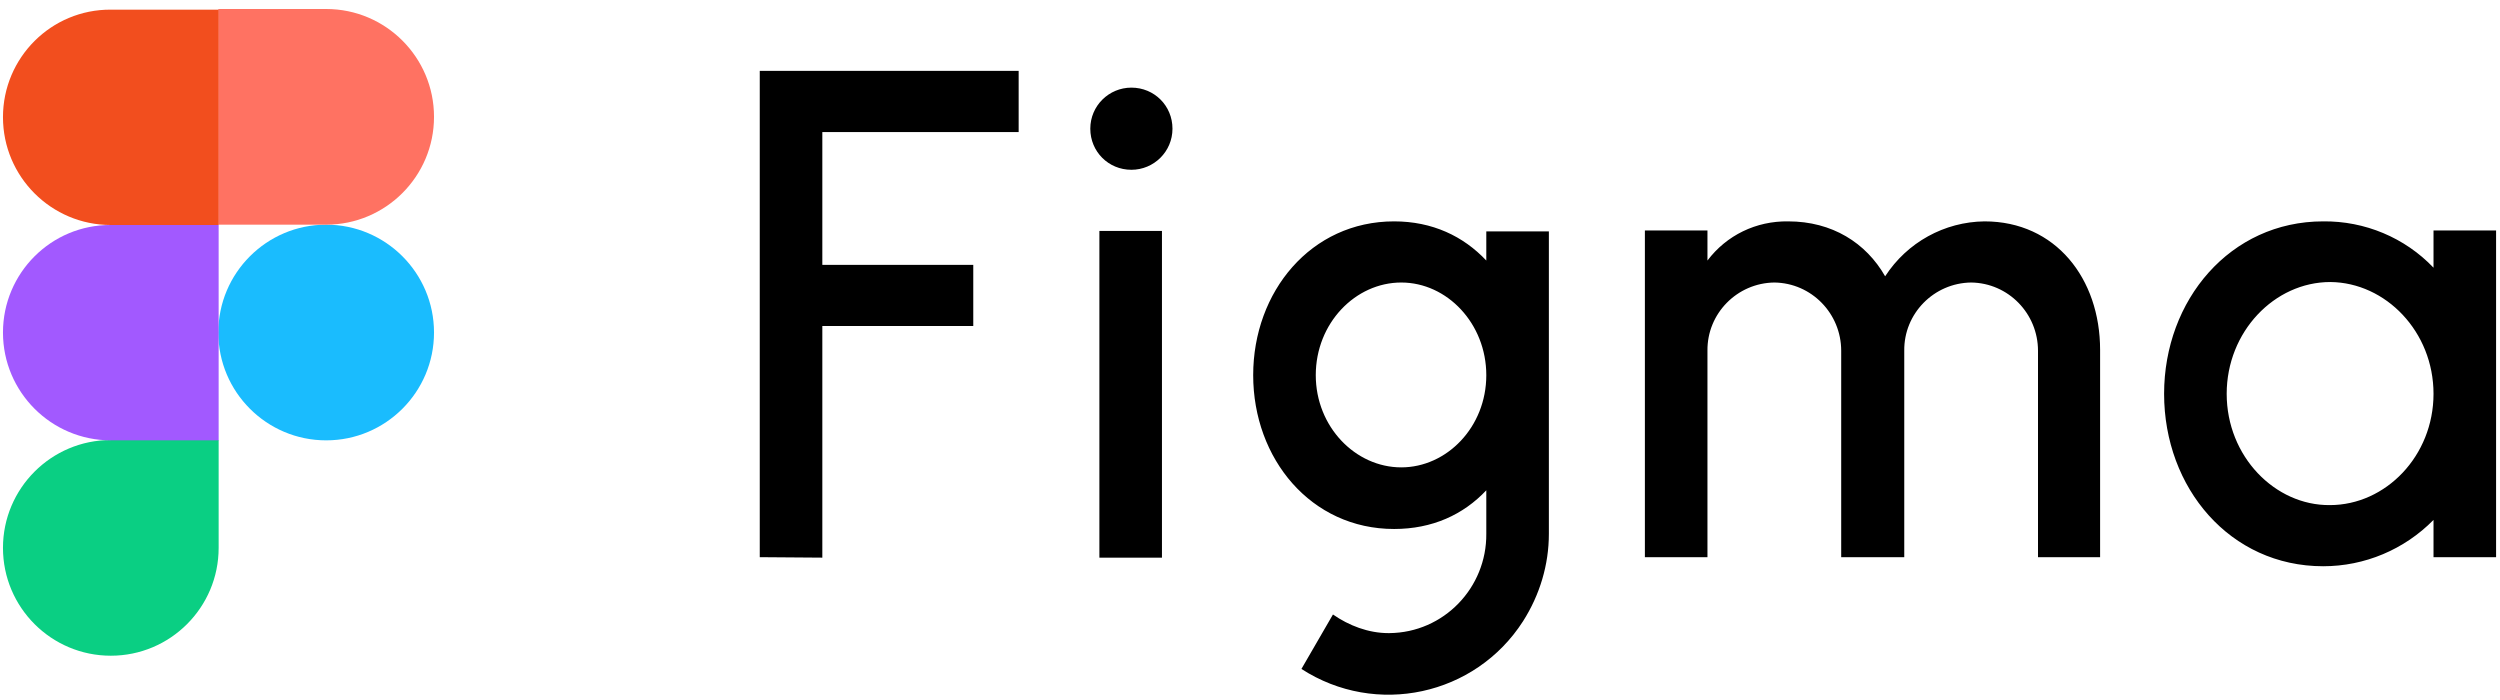
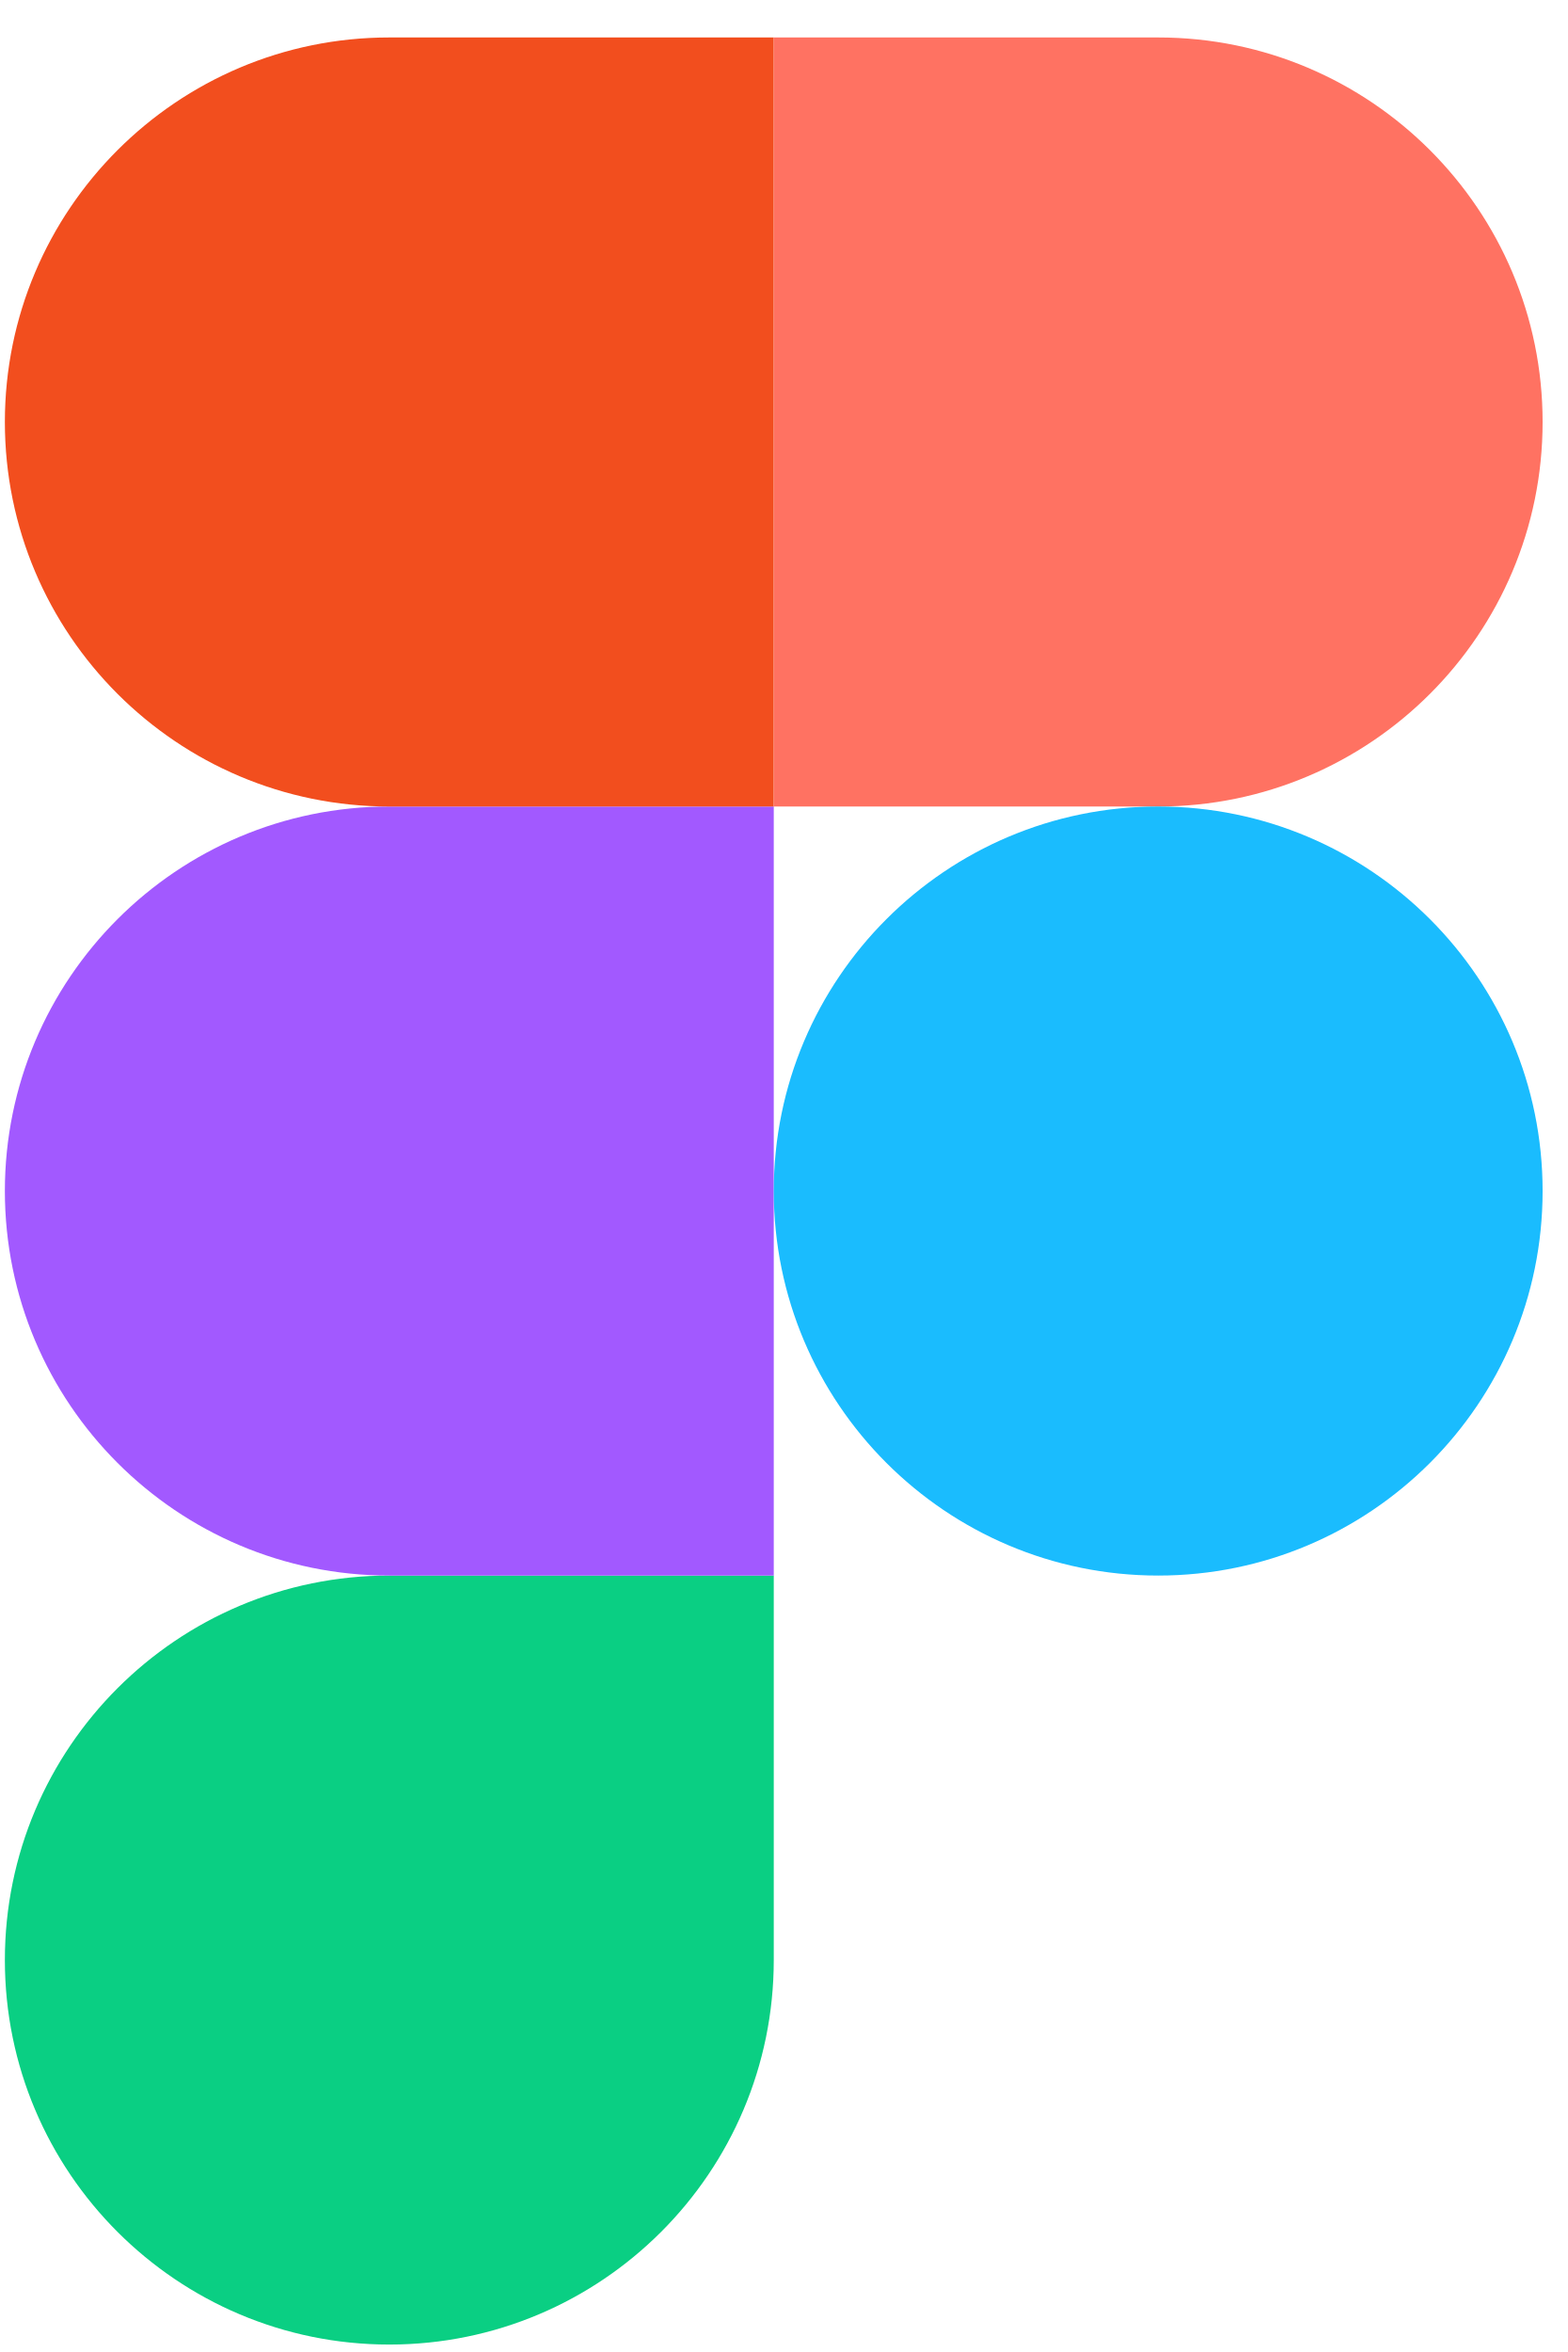
- <svg xmlns="http://www.w3.org/2000/svg" width="175" height="49" viewBox="0 0 175 49" fill="none">
-   <path d="M53.183 4.963V39.002L57.563 39.035V22.819H68.129V18.539H57.563V9.243H71.306V4.963H53.183V4.963ZM79.197 11.885C80.769 11.885 82.073 10.614 82.073 9.009C82.073 7.404 80.802 6.134 79.197 6.134C77.625 6.134 76.321 7.404 76.321 9.009C76.321 10.614 77.592 11.885 79.197 11.885ZM76.957 16.165V39.035H81.337V16.165H76.957ZM97.587 15.496C91.769 15.496 87.723 20.411 87.723 26.262C87.723 32.114 91.769 37.029 97.587 37.029C100.262 37.029 102.436 36.026 104.041 34.321V37.364C104.074 41.142 101.065 44.285 97.253 44.318C97.219 44.318 97.219 44.318 97.186 44.318C95.782 44.318 94.411 43.783 93.307 43.014L91.1 46.826C96.317 50.203 103.272 48.699 106.615 43.483C107.785 41.644 108.421 39.537 108.421 37.364V16.198H104.041V18.238C102.436 16.532 100.262 15.496 97.587 15.496ZM92.104 26.262C92.104 22.618 94.879 19.776 98.089 19.776C101.299 19.776 104.041 22.651 104.041 26.262C104.041 29.907 101.265 32.716 98.089 32.716C94.879 32.716 92.104 29.874 92.104 26.262ZM124.203 19.776C121.595 19.809 119.488 21.949 119.522 24.557V39.002H115.142V16.131H119.522V18.238C120.859 16.465 122.932 15.462 125.173 15.496C128.249 15.496 130.623 17 131.96 19.341C133.498 16.967 136.107 15.529 138.915 15.496C143.897 15.496 147.007 19.508 147.007 24.49V39.002H142.66V24.557C142.66 21.949 140.587 19.809 137.979 19.776C135.371 19.809 133.264 21.949 133.298 24.557V39.002H128.884V24.557C128.884 21.949 126.811 19.809 124.203 19.776ZM170.346 18.739C168.34 16.633 165.531 15.462 162.622 15.496C156.102 15.496 151.487 21.013 151.487 27.567C151.487 34.154 156.102 39.637 162.622 39.637C165.531 39.637 168.306 38.467 170.346 36.394V39.002H174.726V16.131H170.346V18.739ZM155.868 27.567C155.868 23.22 159.211 19.742 163.124 19.742C167.002 19.776 170.346 23.22 170.346 27.567C170.346 31.913 167.002 35.357 163.09 35.357C159.245 35.391 155.868 31.947 155.868 27.567Z" fill="black" />
-   <path d="M15.283 23.276C15.283 19.11 18.666 15.727 22.832 15.727C26.998 15.727 30.381 19.11 30.381 23.276C30.381 27.443 26.998 30.825 22.832 30.825C18.666 30.825 15.283 27.443 15.283 23.276Z" fill="#1ABCFE" />
-   <path d="M0.208 38.351C0.208 34.185 3.59 30.802 7.757 30.802H15.305V38.351C15.305 42.517 11.923 45.9 7.757 45.9C3.59 45.9 0.208 42.517 0.208 38.351Z" fill="#0ACF83" />
-   <path d="M15.283 0.653V15.727H22.832C26.998 15.727 30.381 12.345 30.381 8.179C30.381 4.012 26.998 0.63 22.832 0.63H15.283V0.653Z" fill="#FF7262" />
-   <path d="M0.208 8.202C0.208 12.368 3.59 15.75 7.757 15.75H15.305V0.675H7.757C3.59 0.653 0.208 4.035 0.208 8.202Z" fill="#F24E1E" />
-   <path d="M0.208 23.276C0.208 27.442 3.59 30.825 7.757 30.825H15.305V15.75H7.757C3.59 15.727 0.208 19.11 0.208 23.276Z" fill="#A259FF" />
+ <svg xmlns="http://www.w3.org/2000/svg" width="28" height="42" viewBox="0 0 28 42" fill="none">
+   <path d="M6.953 41.867C10.743 41.867 13.82 38.791 13.82 35.001V28.135H6.953C3.163 28.135 0.087 31.211 0.087 35.001C0.087 38.791 3.163 41.867 6.953 41.867Z" fill="#0ACF83" />
+   <path d="M0.087 21.268C0.087 17.478 3.163 14.402 6.953 14.402H13.82V28.135H6.953C3.163 28.135 0.087 25.059 0.087 21.268Z" fill="#A259FF" />
+   <path d="M0.087 7.536C0.087 3.746 3.163 0.669 6.953 0.669H13.82V14.402H6.953C3.163 14.402 0.087 11.326 0.087 7.536Z" fill="#F24E1E" />
+   <path d="M13.82 0.669H20.686C24.476 0.669 27.552 3.746 27.552 7.536C27.552 11.326 24.476 14.402 20.686 14.402H13.82V0.669Z" fill="#FF7262" />
+   <path d="M27.552 21.268C27.552 25.059 24.476 28.135 20.686 28.135C16.896 28.135 13.82 25.059 13.82 21.268C13.82 17.478 16.896 14.402 20.686 14.402C24.476 14.402 27.552 17.478 27.552 21.268Z" fill="#1ABCFE" />
</svg>
